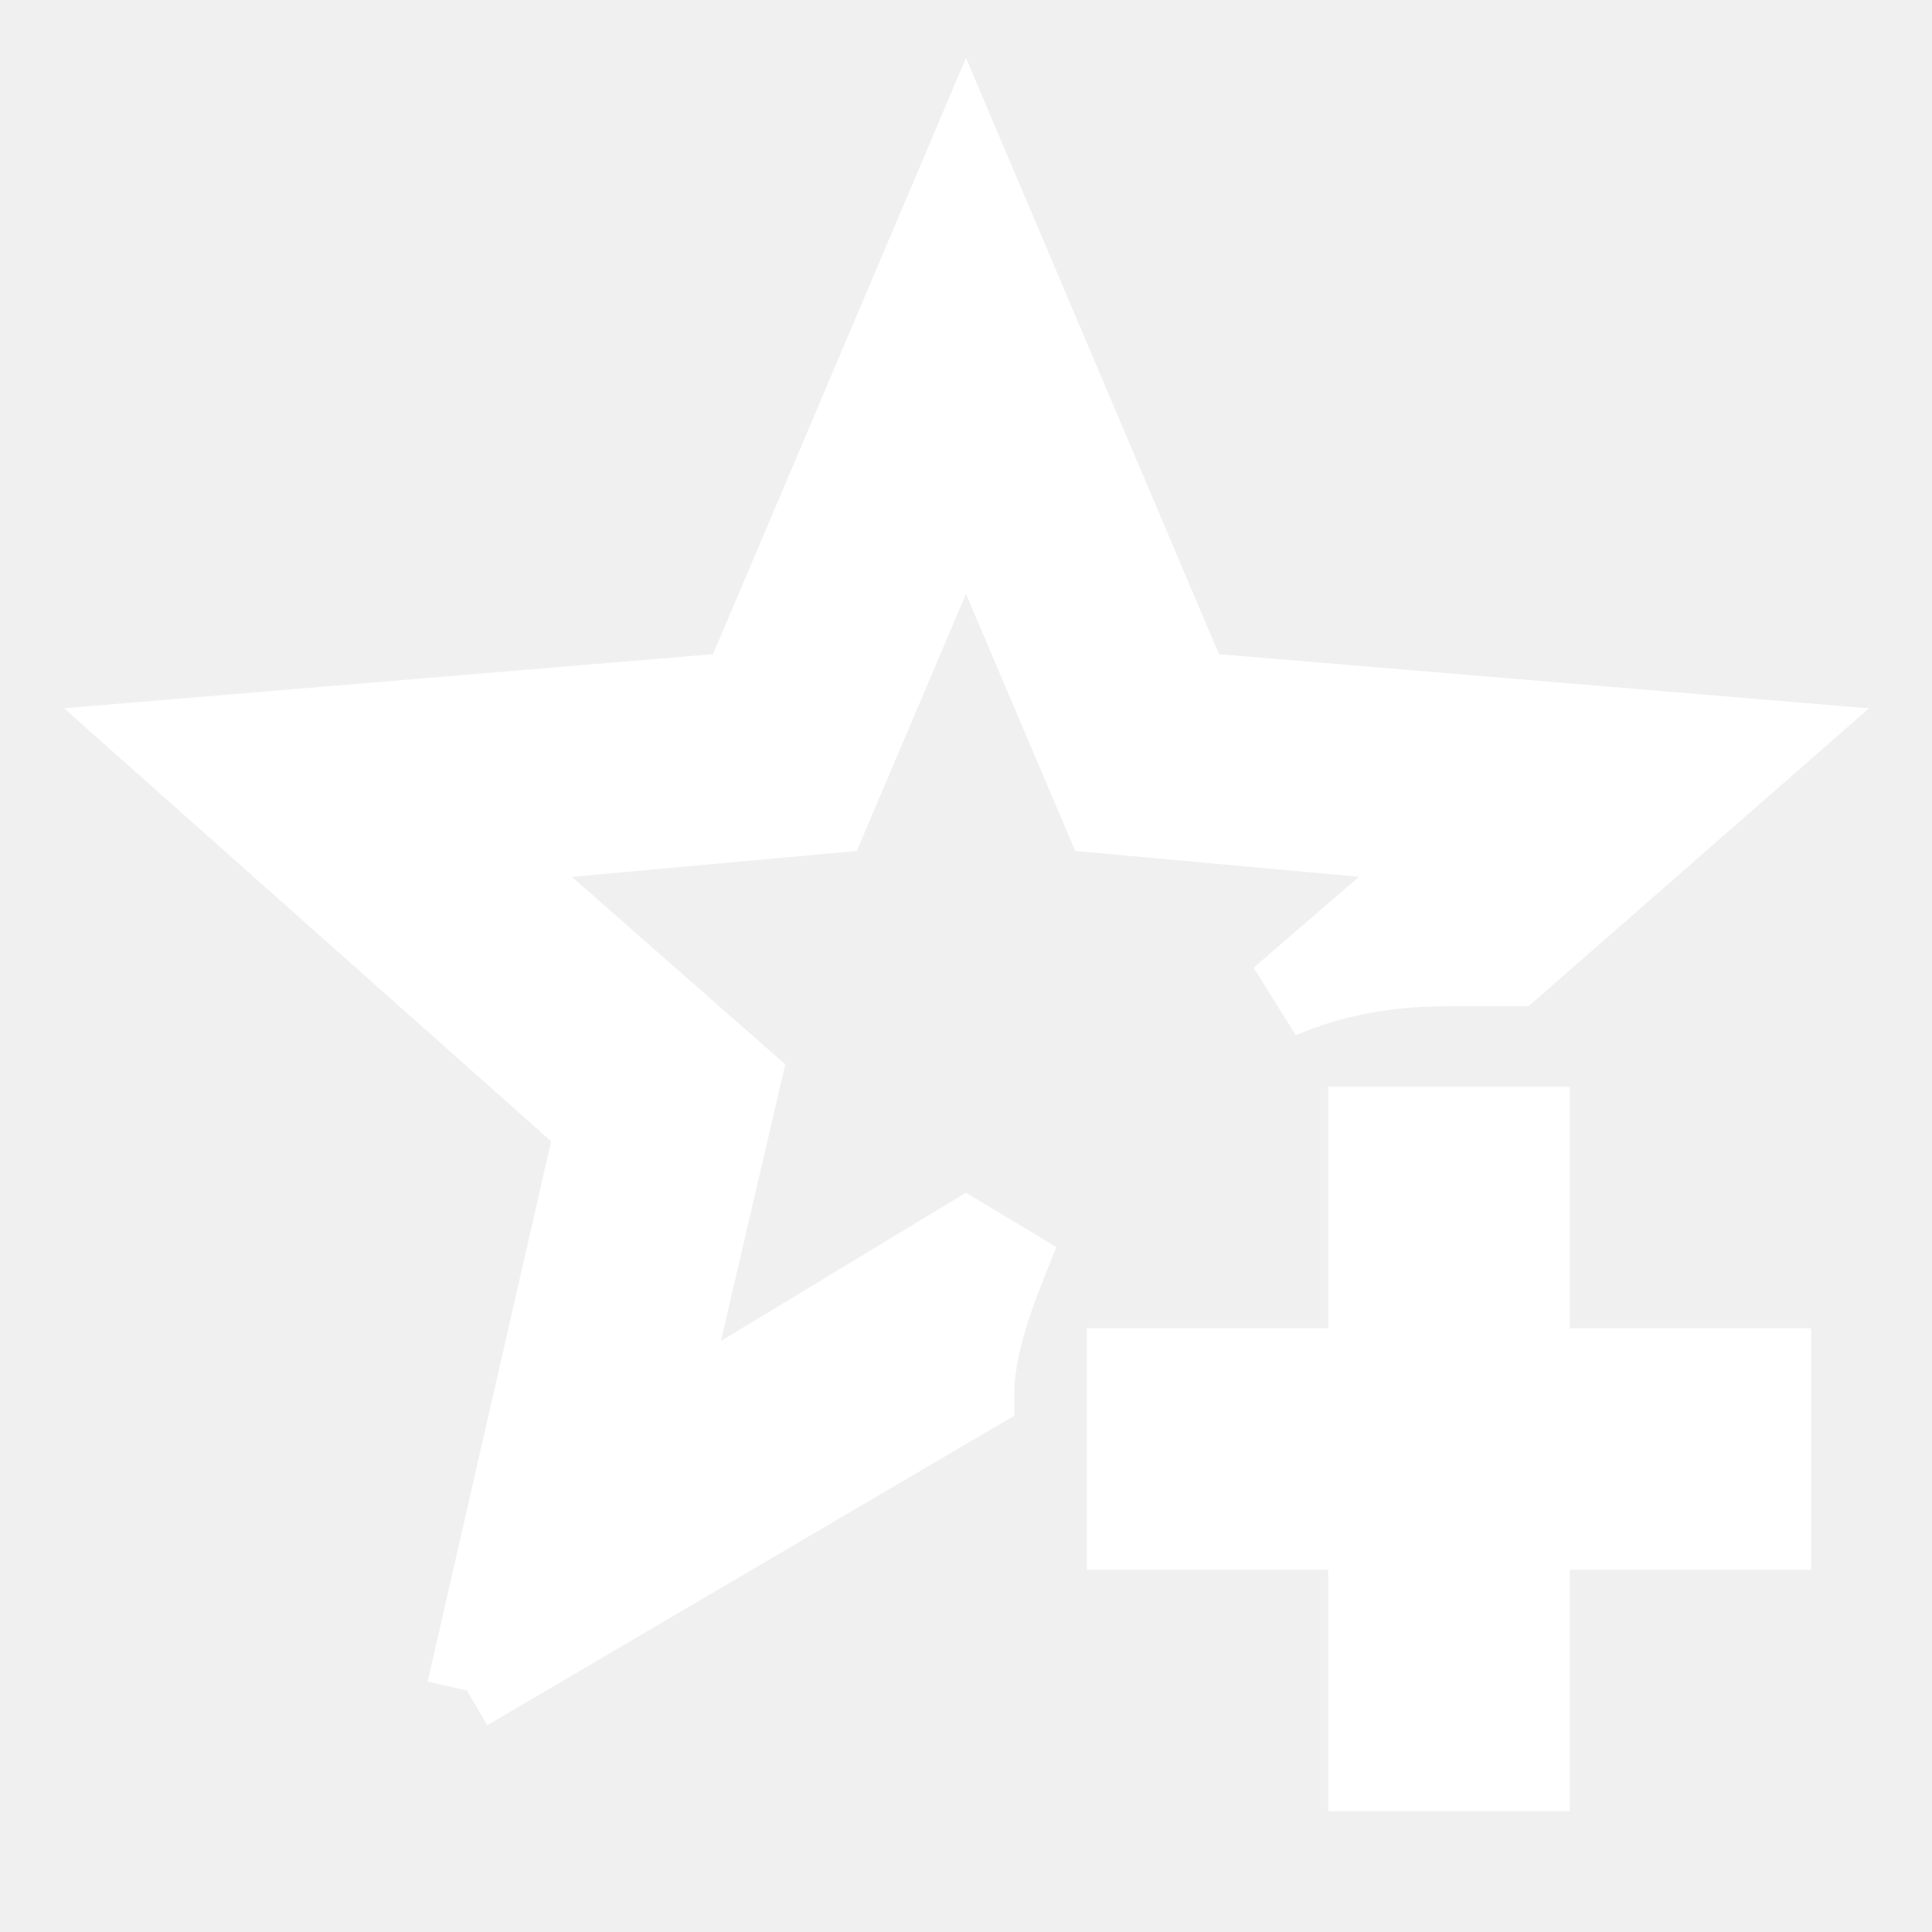
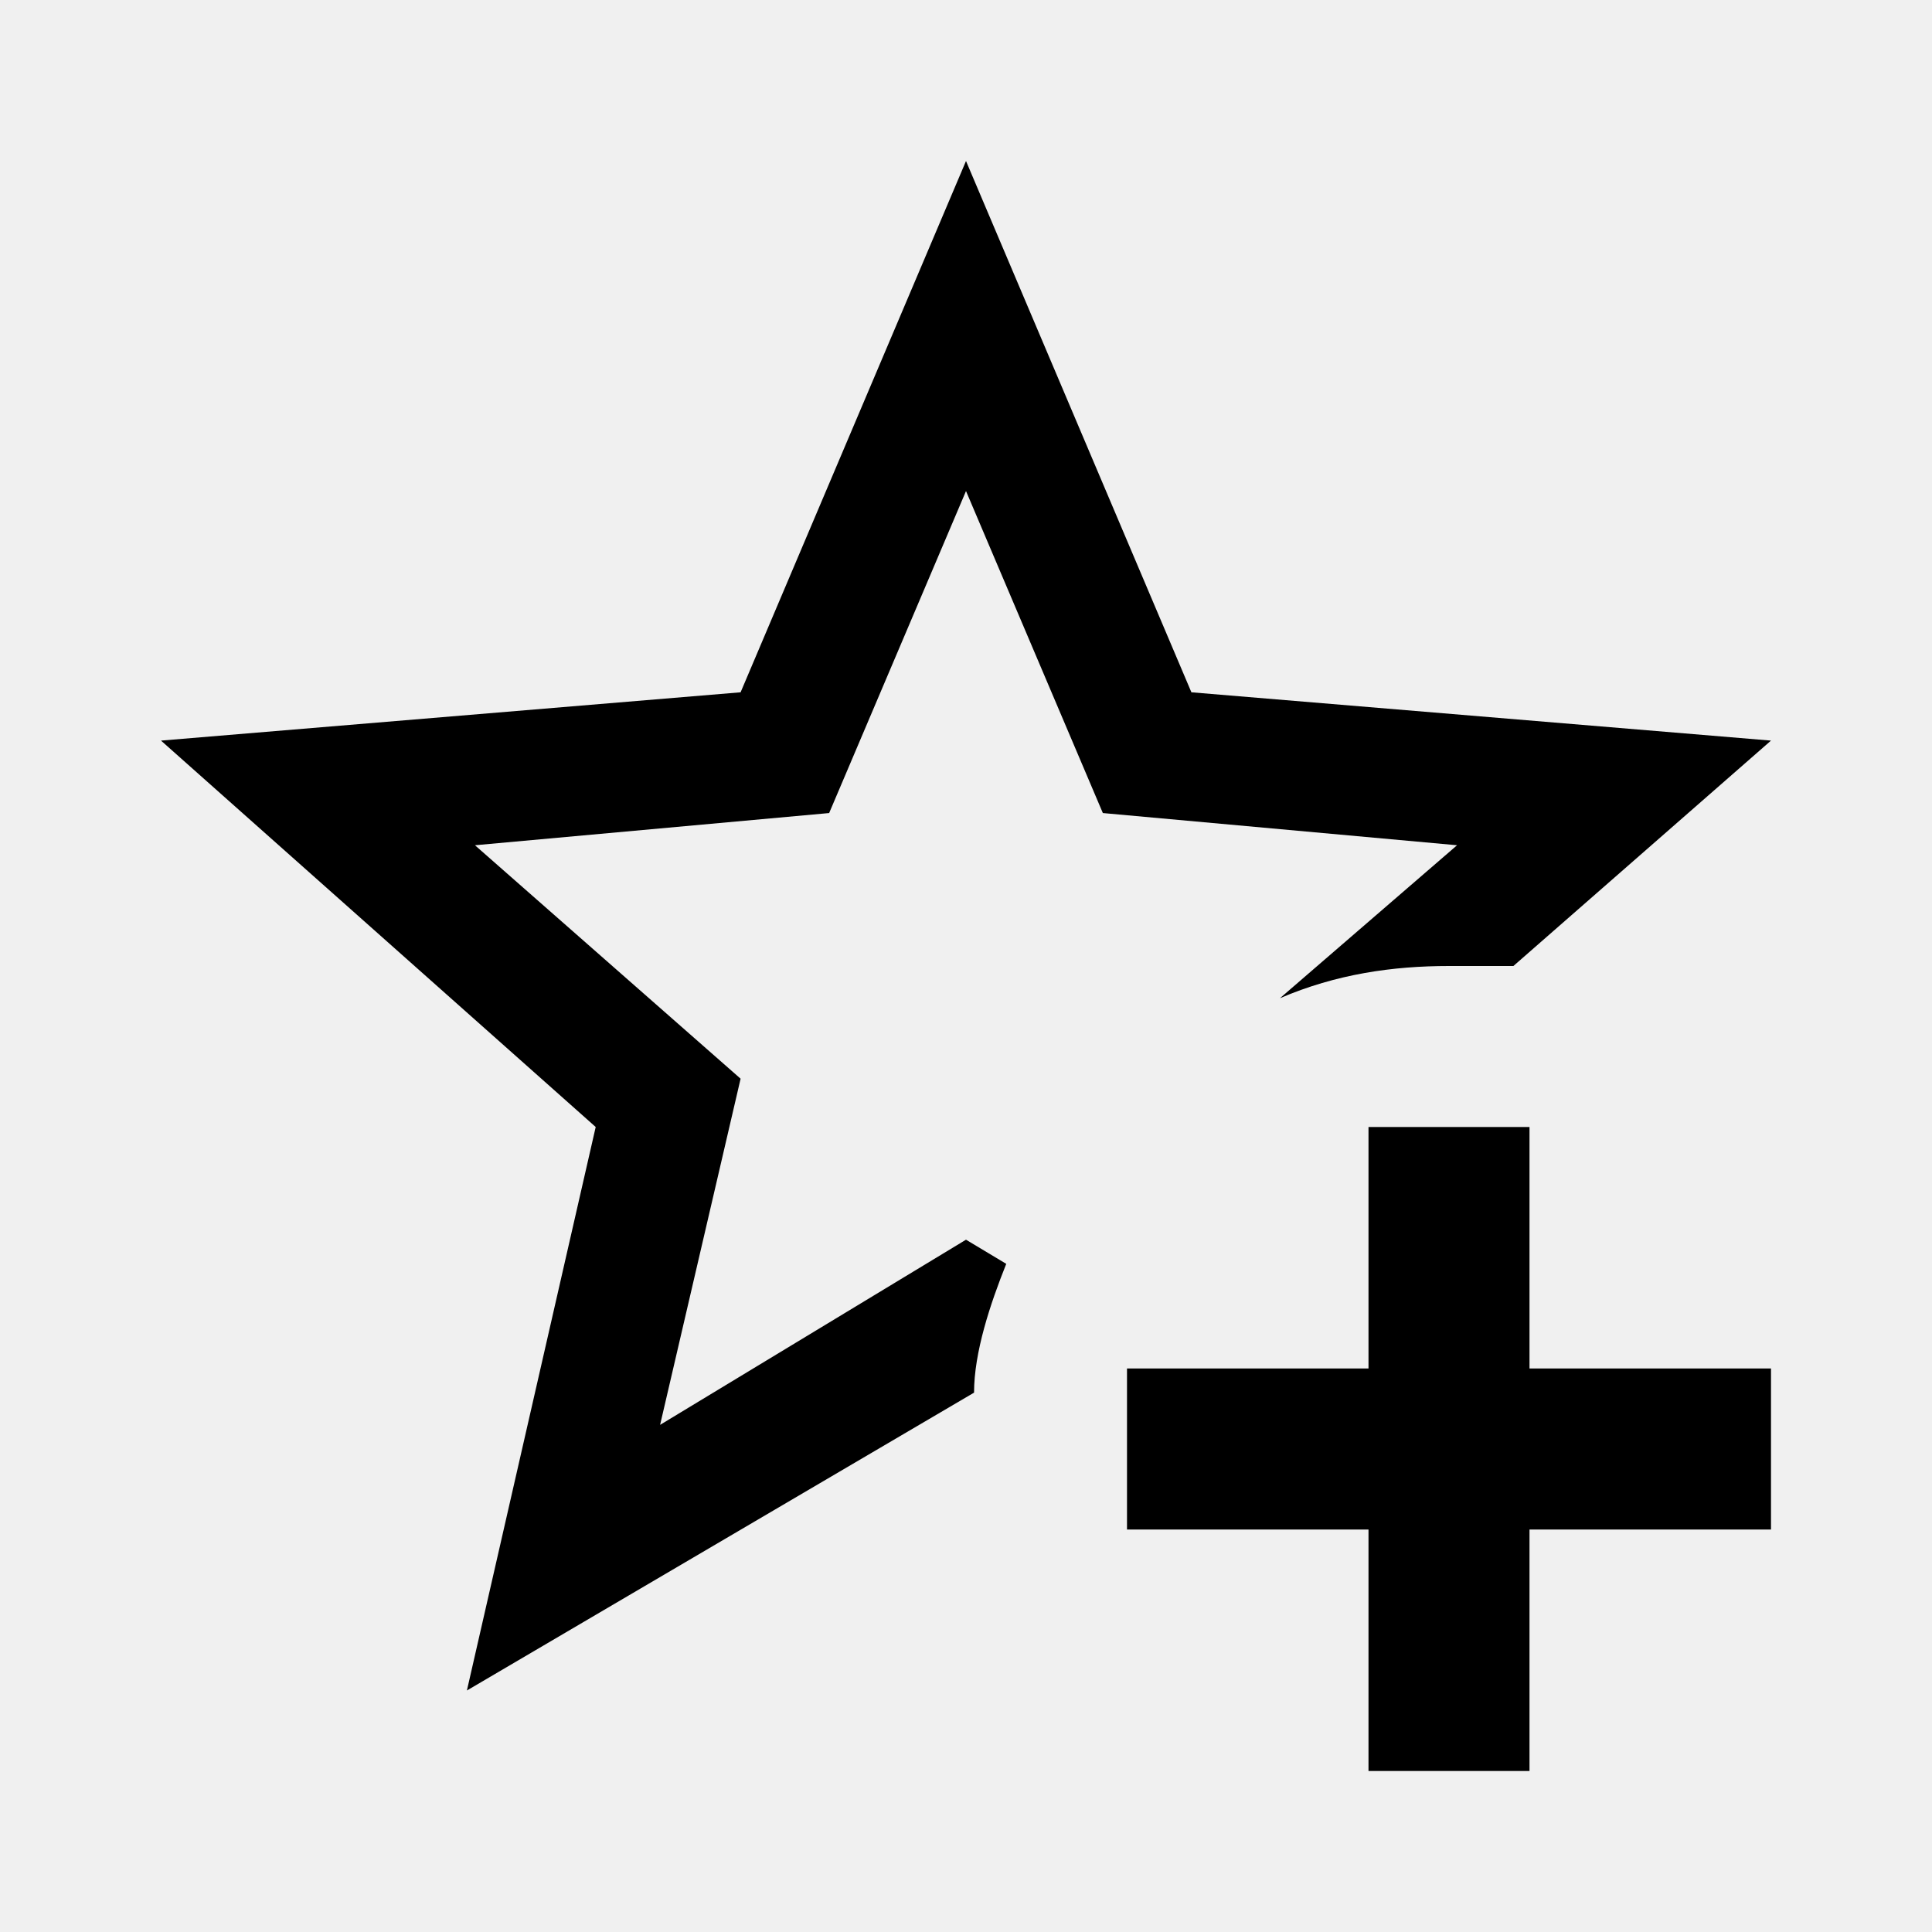
<svg xmlns="http://www.w3.org/2000/svg" viewBox="0 0 24 24">
-   <path fill="#ffffff" stroke="#ffffff" d="M5.8 21L7.4 14L2 9.2L9.2 8.6L12 2L14.8 8.6L22 9.2L18.8 12H18C17.3 12 16.6 12.1 15.9 12.4L18.1 10.5L13.7 10.1L12 6.1L10.3 10.1L5.9 10.5L9.2 13.4L8.2 17.7L12 15.4L12.5 15.7C12.3 16.2 12.1 16.8 12.1 17.3L5.8 21M17 14V17H14V19H17V22H19V19H22V17H19V14H17Z" />
+   <path d="M5.8 21L7.4 14L2 9.2L9.2 8.6L12 2L14.8 8.6L22 9.2L18.8 12H18C17.3 12 16.6 12.1 15.9 12.4L18.1 10.5L13.7 10.1L12 6.1L10.3 10.1L5.9 10.5L9.2 13.4L8.2 17.7L12 15.4L12.5 15.7C12.3 16.2 12.1 16.8 12.1 17.3L5.8 21M17 14V17H14V19H17V22H19V19H22V17H19V14H17Z" />
</svg>
